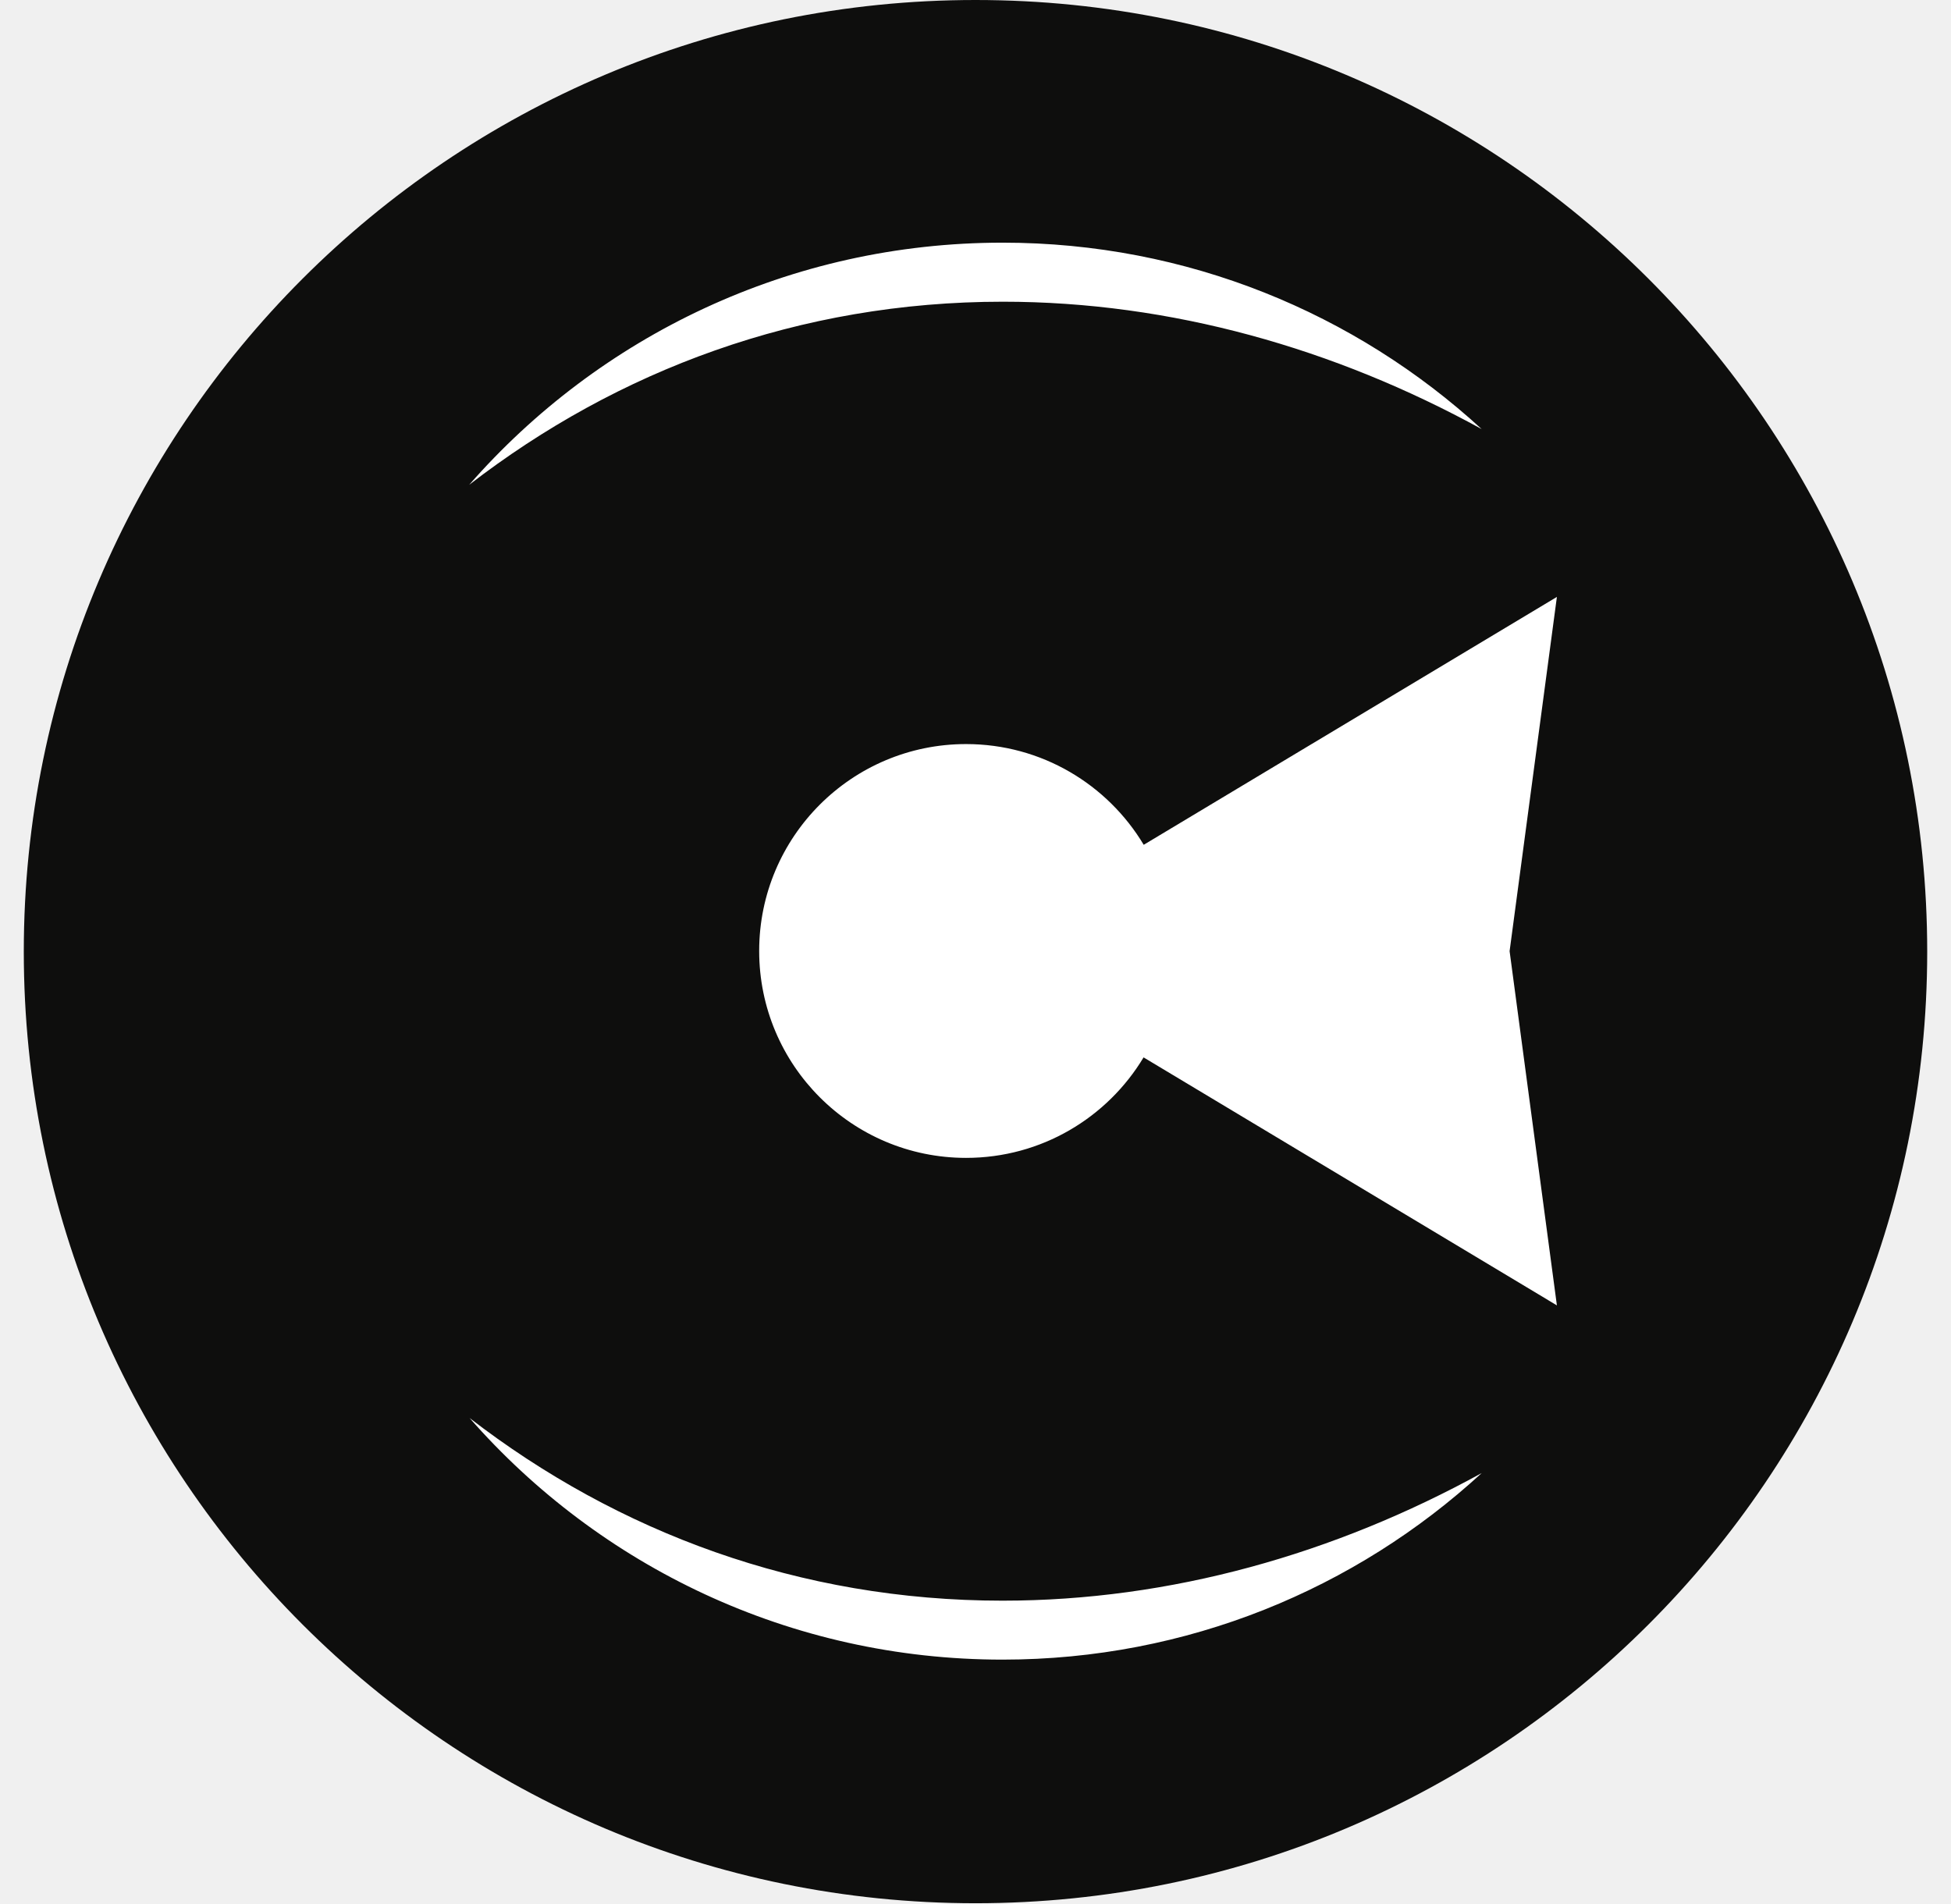
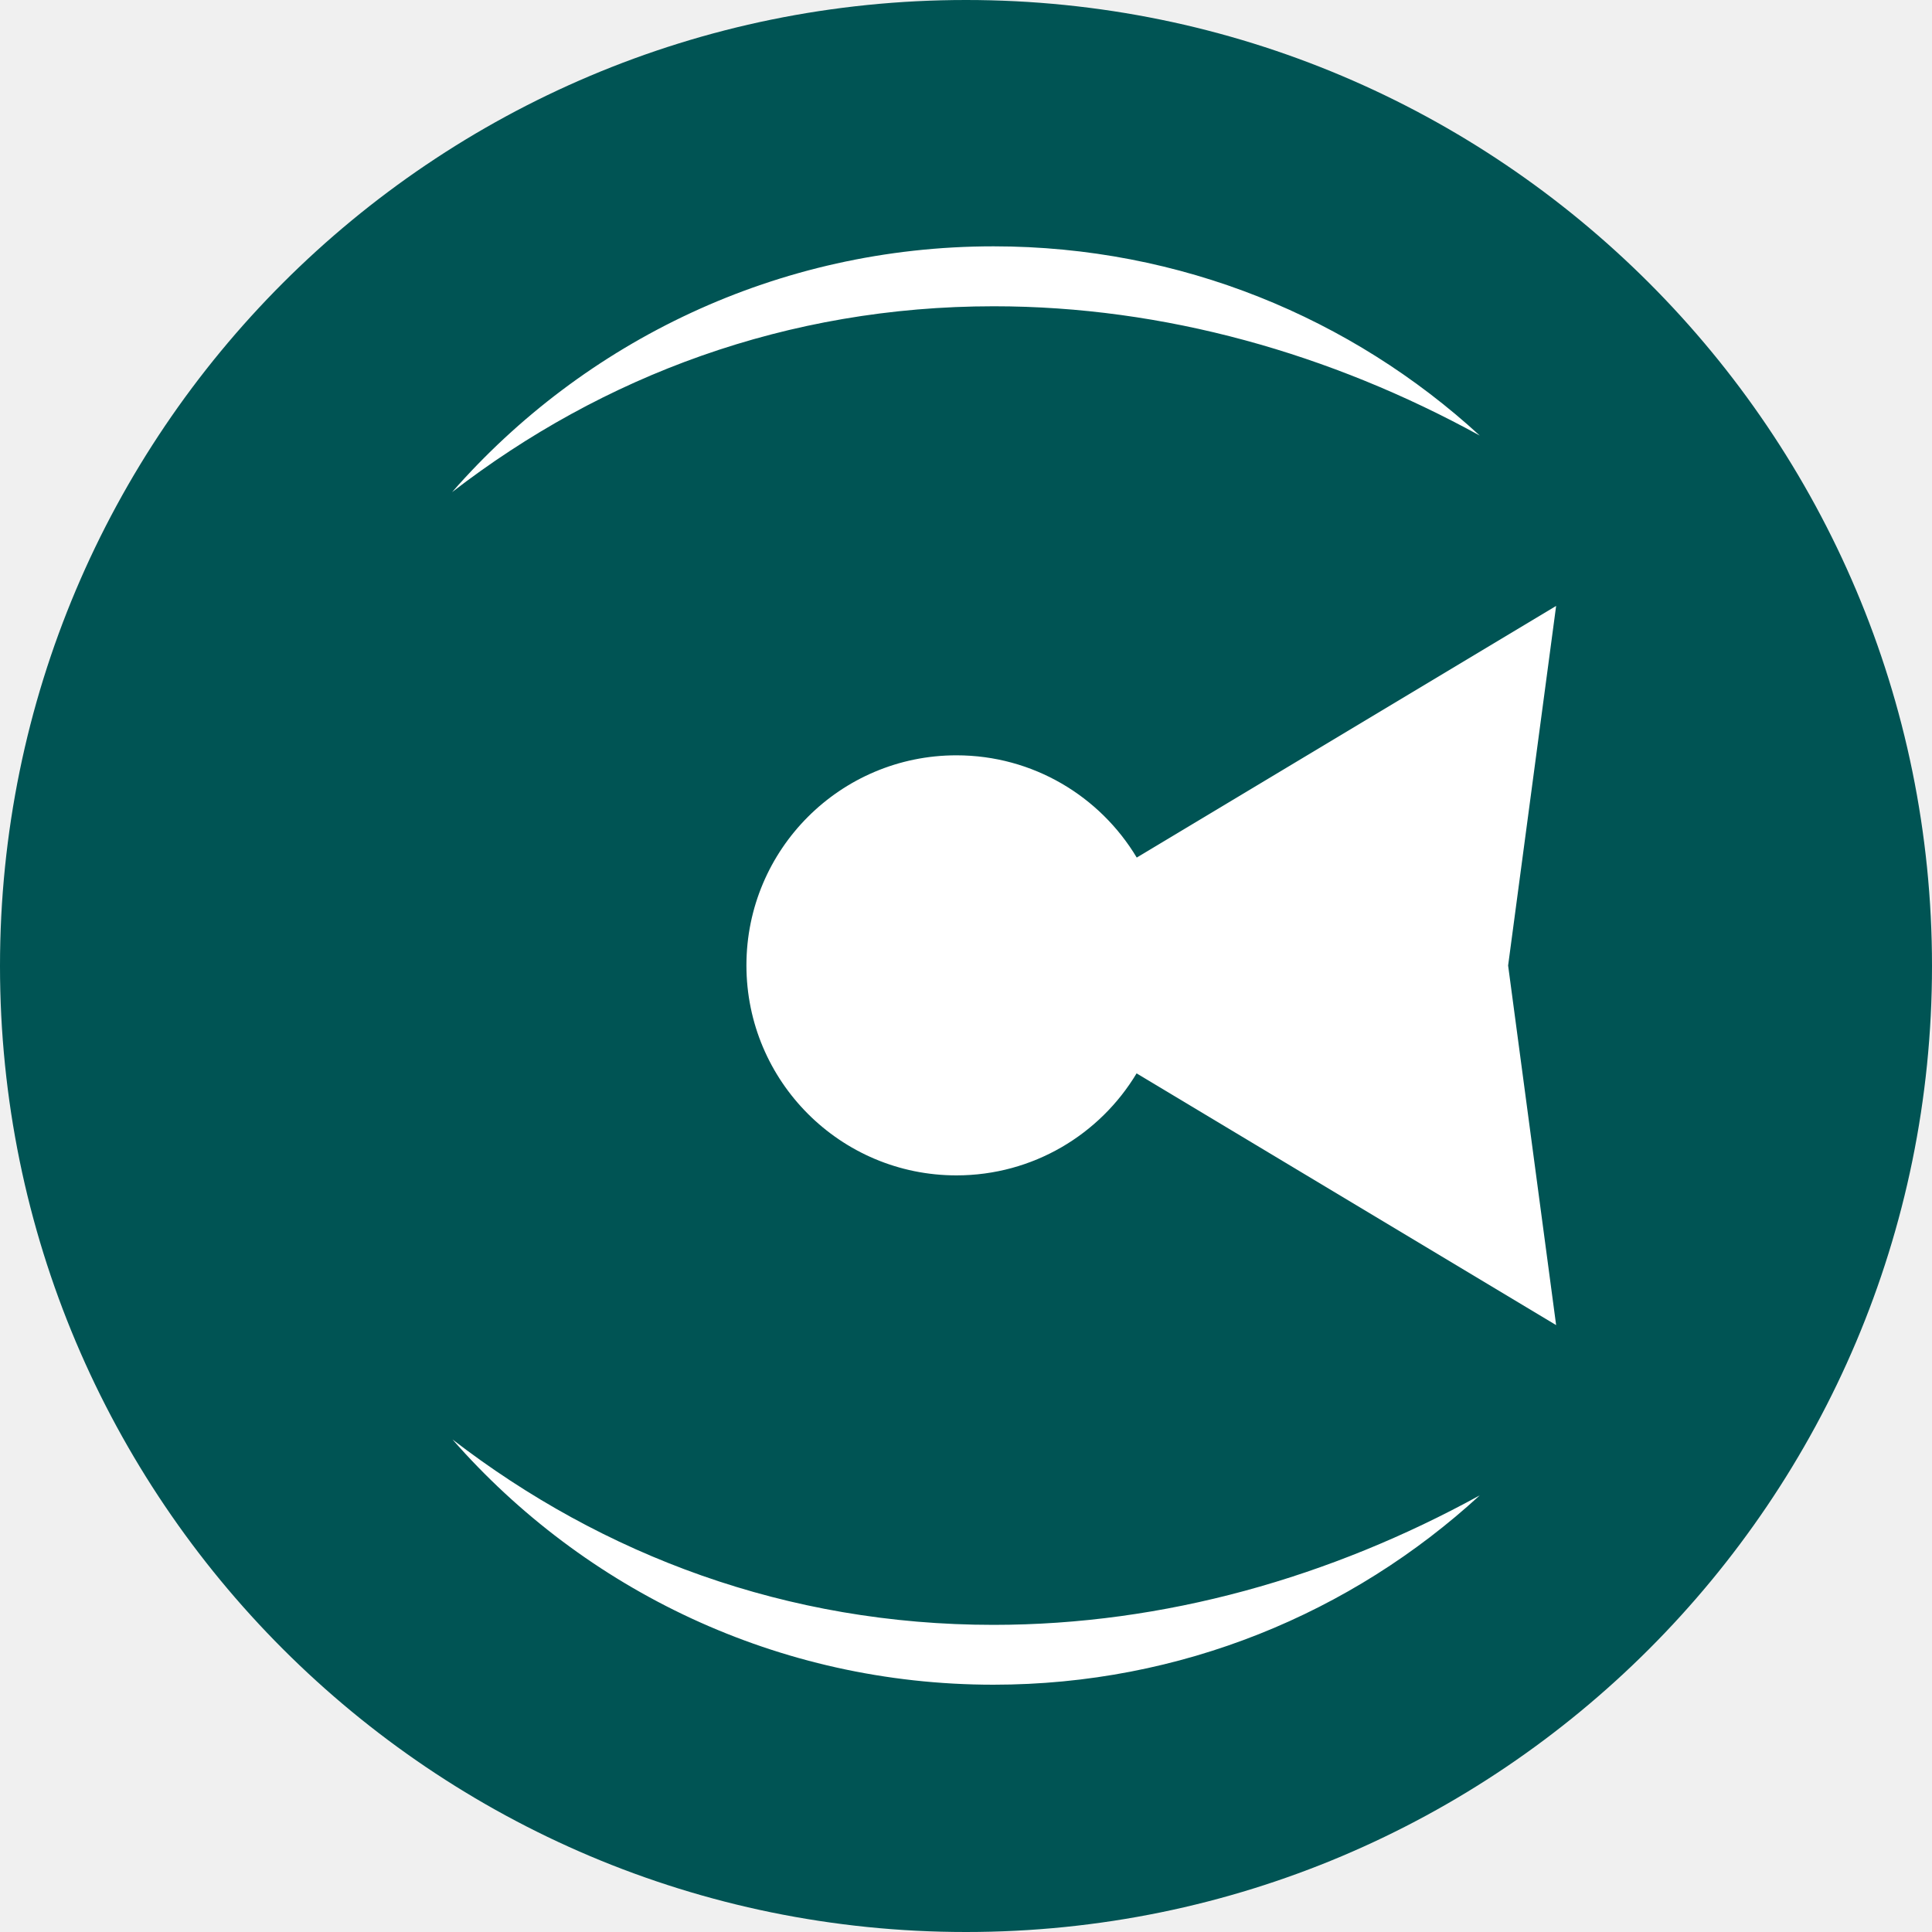
- <svg xmlns="http://www.w3.org/2000/svg" width="41" height="40" viewBox="0 0 41 40" fill="none">
-   <circle cx="20.5" cy="20" r="20" fill="#0E0E0D" />
-   <path fill-rule="evenodd" clip-rule="evenodd" d="M24.035 17.755L32.718 12.545L31.724 19.99L32.718 27.435L24.032 22.223C23.272 23.488 21.886 24.335 20.302 24.335C17.901 24.335 15.954 22.388 15.954 19.986C15.954 17.585 17.901 15.638 20.302 15.638C21.888 15.638 23.275 16.487 24.035 17.755Z" fill="white" />
-   <path fill-rule="evenodd" clip-rule="evenodd" d="M9.86 10.189C12.975 7.784 16.793 6.341 21.075 6.341C24.608 6.341 28.052 7.324 31.137 9.018C28.486 6.585 24.951 5.1 21.07 5.1C16.599 5.1 12.589 7.07 9.86 10.189Z" fill="white" />
-   <path fill-rule="evenodd" clip-rule="evenodd" d="M31.138 30.959C28.051 32.656 24.604 33.641 21.068 33.641C16.792 33.641 12.98 32.201 9.868 29.802C12.597 32.915 16.603 34.88 21.068 34.88C24.951 34.88 28.487 33.394 31.138 30.959Z" fill="white" />
+ <svg xmlns="http://www.w3.org/2000/svg" width="40" height="40" viewBox="0 0 40 40" fill="none">
+   <circle cx="20" cy="20" r="20" fill="#005454" />
+   <path fill-rule="evenodd" clip-rule="evenodd" d="M23.535 17.755L32.218 12.545L31.224 19.99L32.218 27.435L23.532 22.223C22.772 23.488 21.386 24.335 19.802 24.335C17.401 24.335 15.454 22.388 15.454 19.986C15.454 17.585 17.401 15.638 19.802 15.638C21.388 15.638 22.775 16.487 23.535 17.755Z" fill="white" />
+   <path fill-rule="evenodd" clip-rule="evenodd" d="M9.36 10.189C12.475 7.784 16.293 6.341 20.575 6.341C24.108 6.341 27.552 7.324 30.637 9.018C27.986 6.585 24.451 5.1 20.57 5.1C16.099 5.1 12.089 7.07 9.36 10.189Z" fill="white" />
+   <path fill-rule="evenodd" clip-rule="evenodd" d="M30.638 30.959C27.551 32.656 24.104 33.641 20.568 33.641C16.292 33.641 12.48 32.201 9.368 29.802C12.097 32.915 16.103 34.88 20.568 34.88C24.451 34.88 27.987 33.394 30.638 30.959Z" fill="white" />
</svg>
